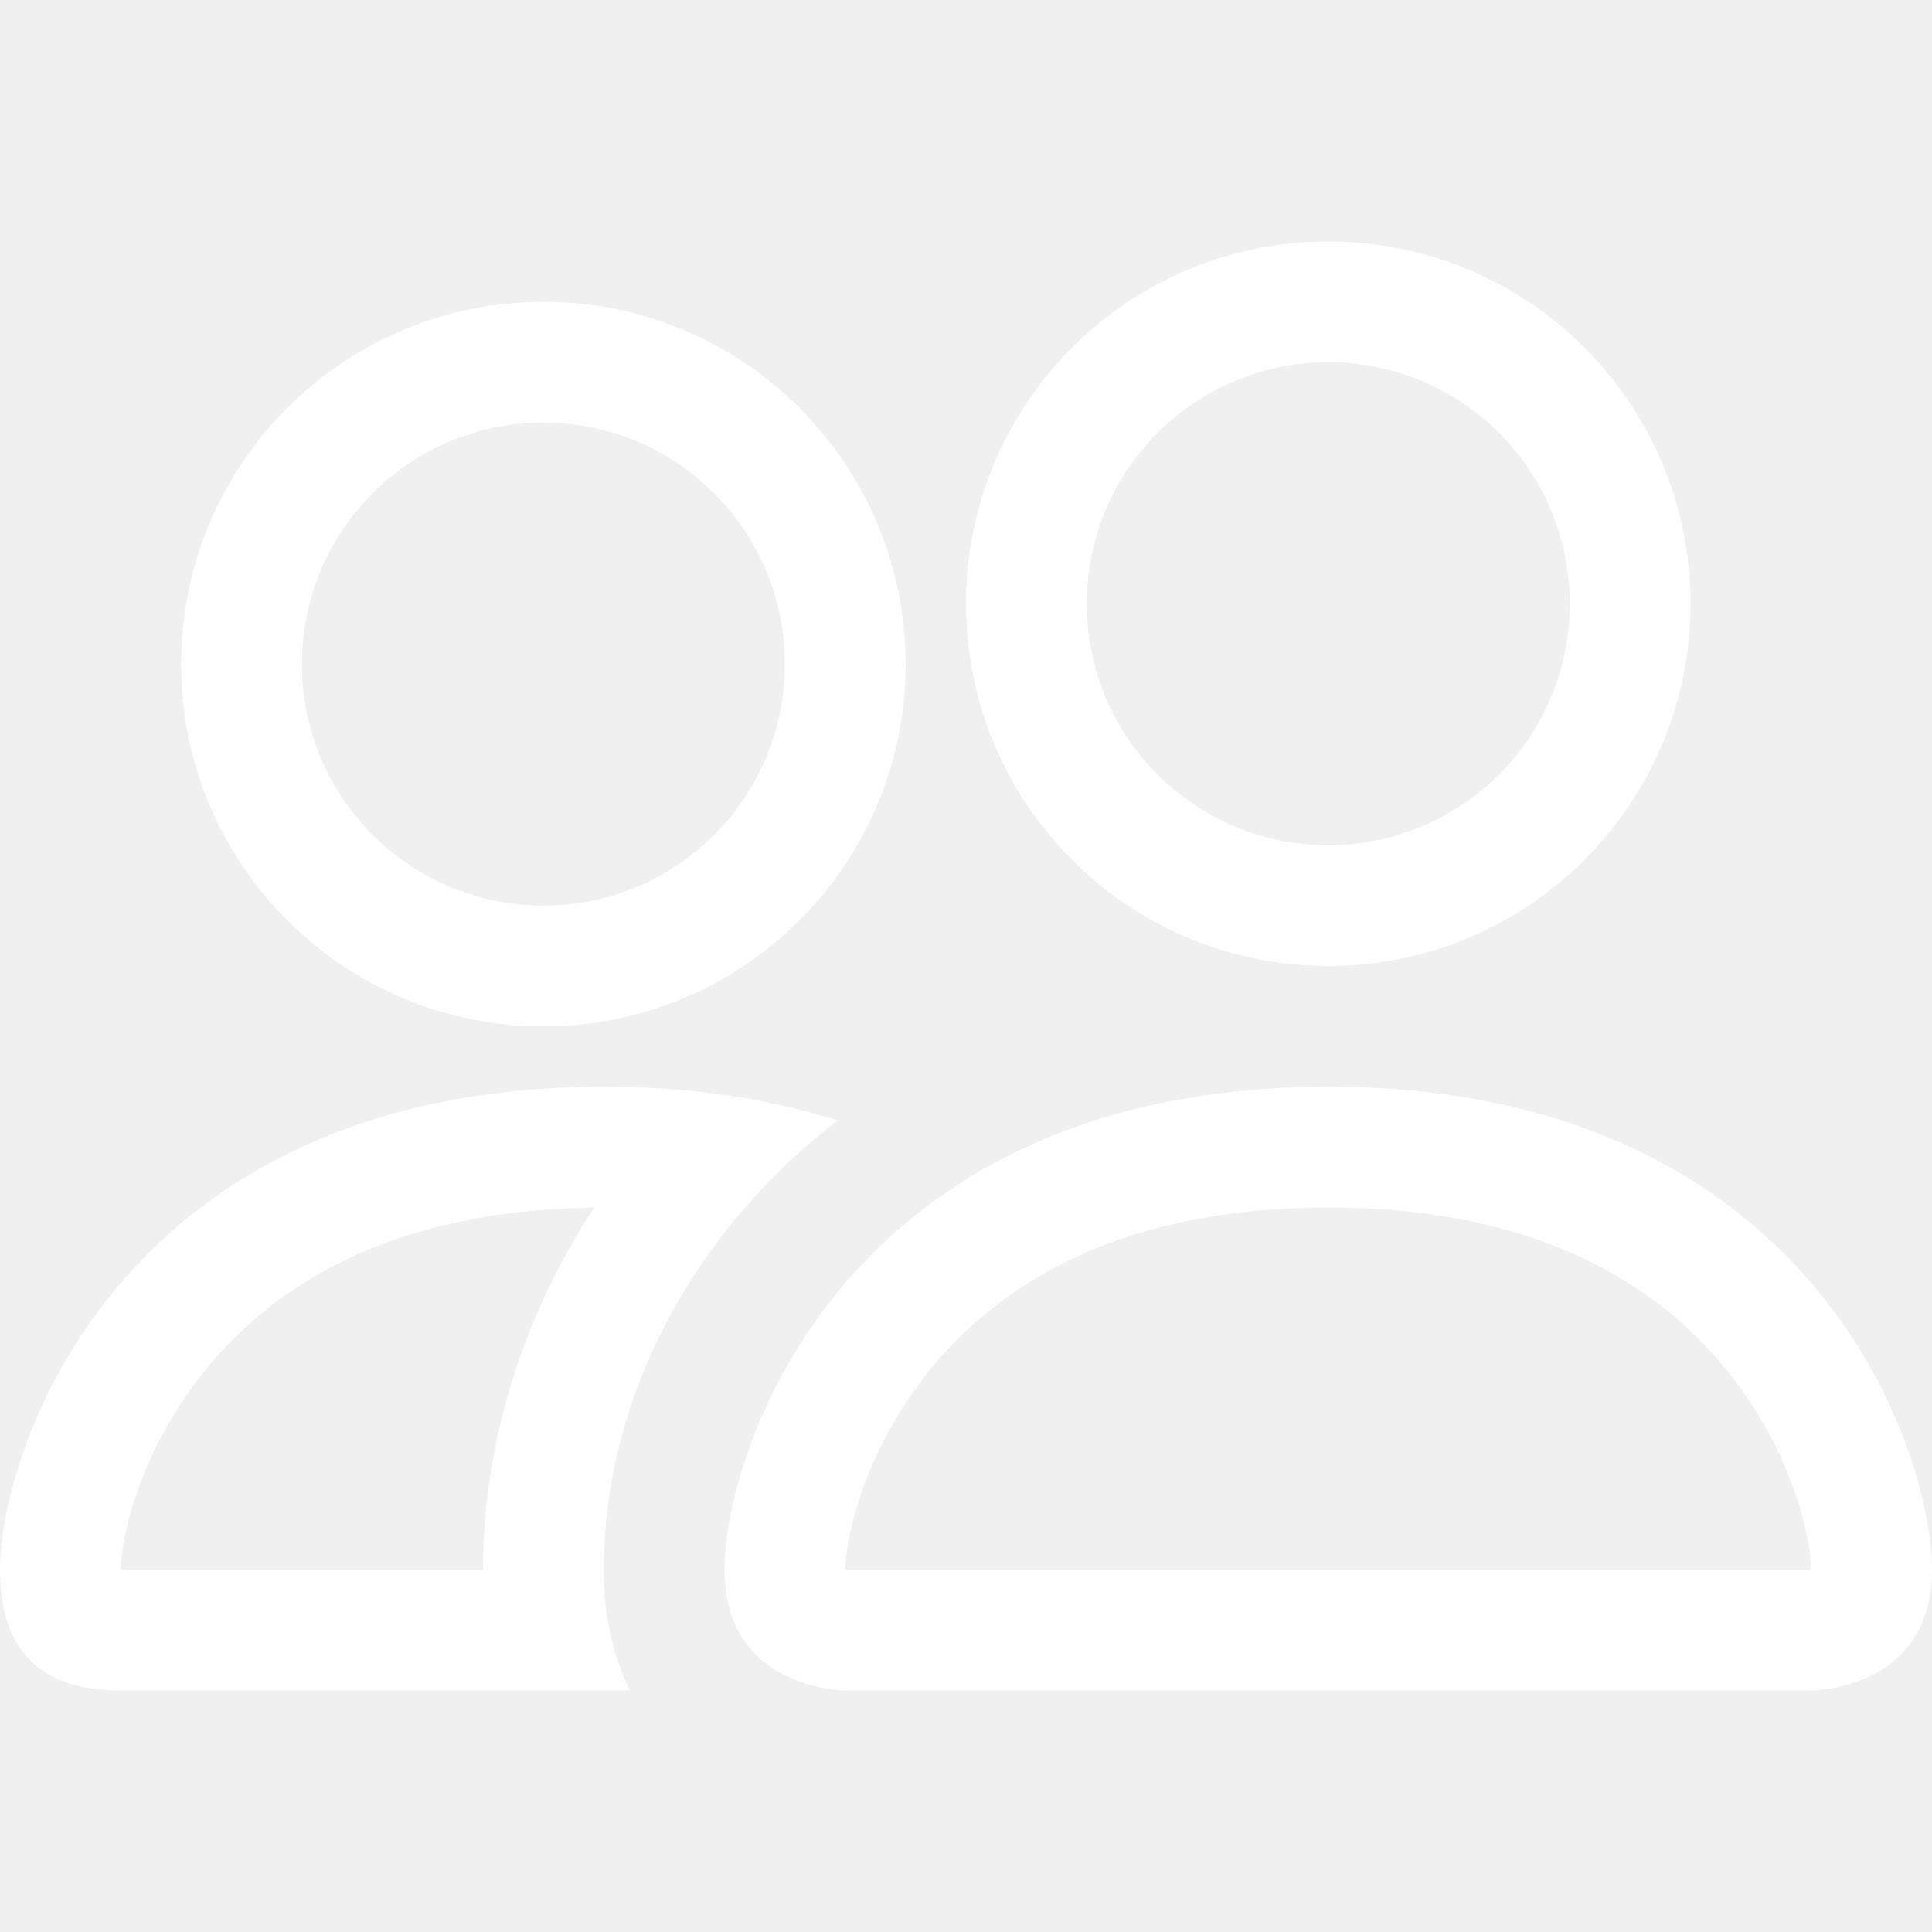
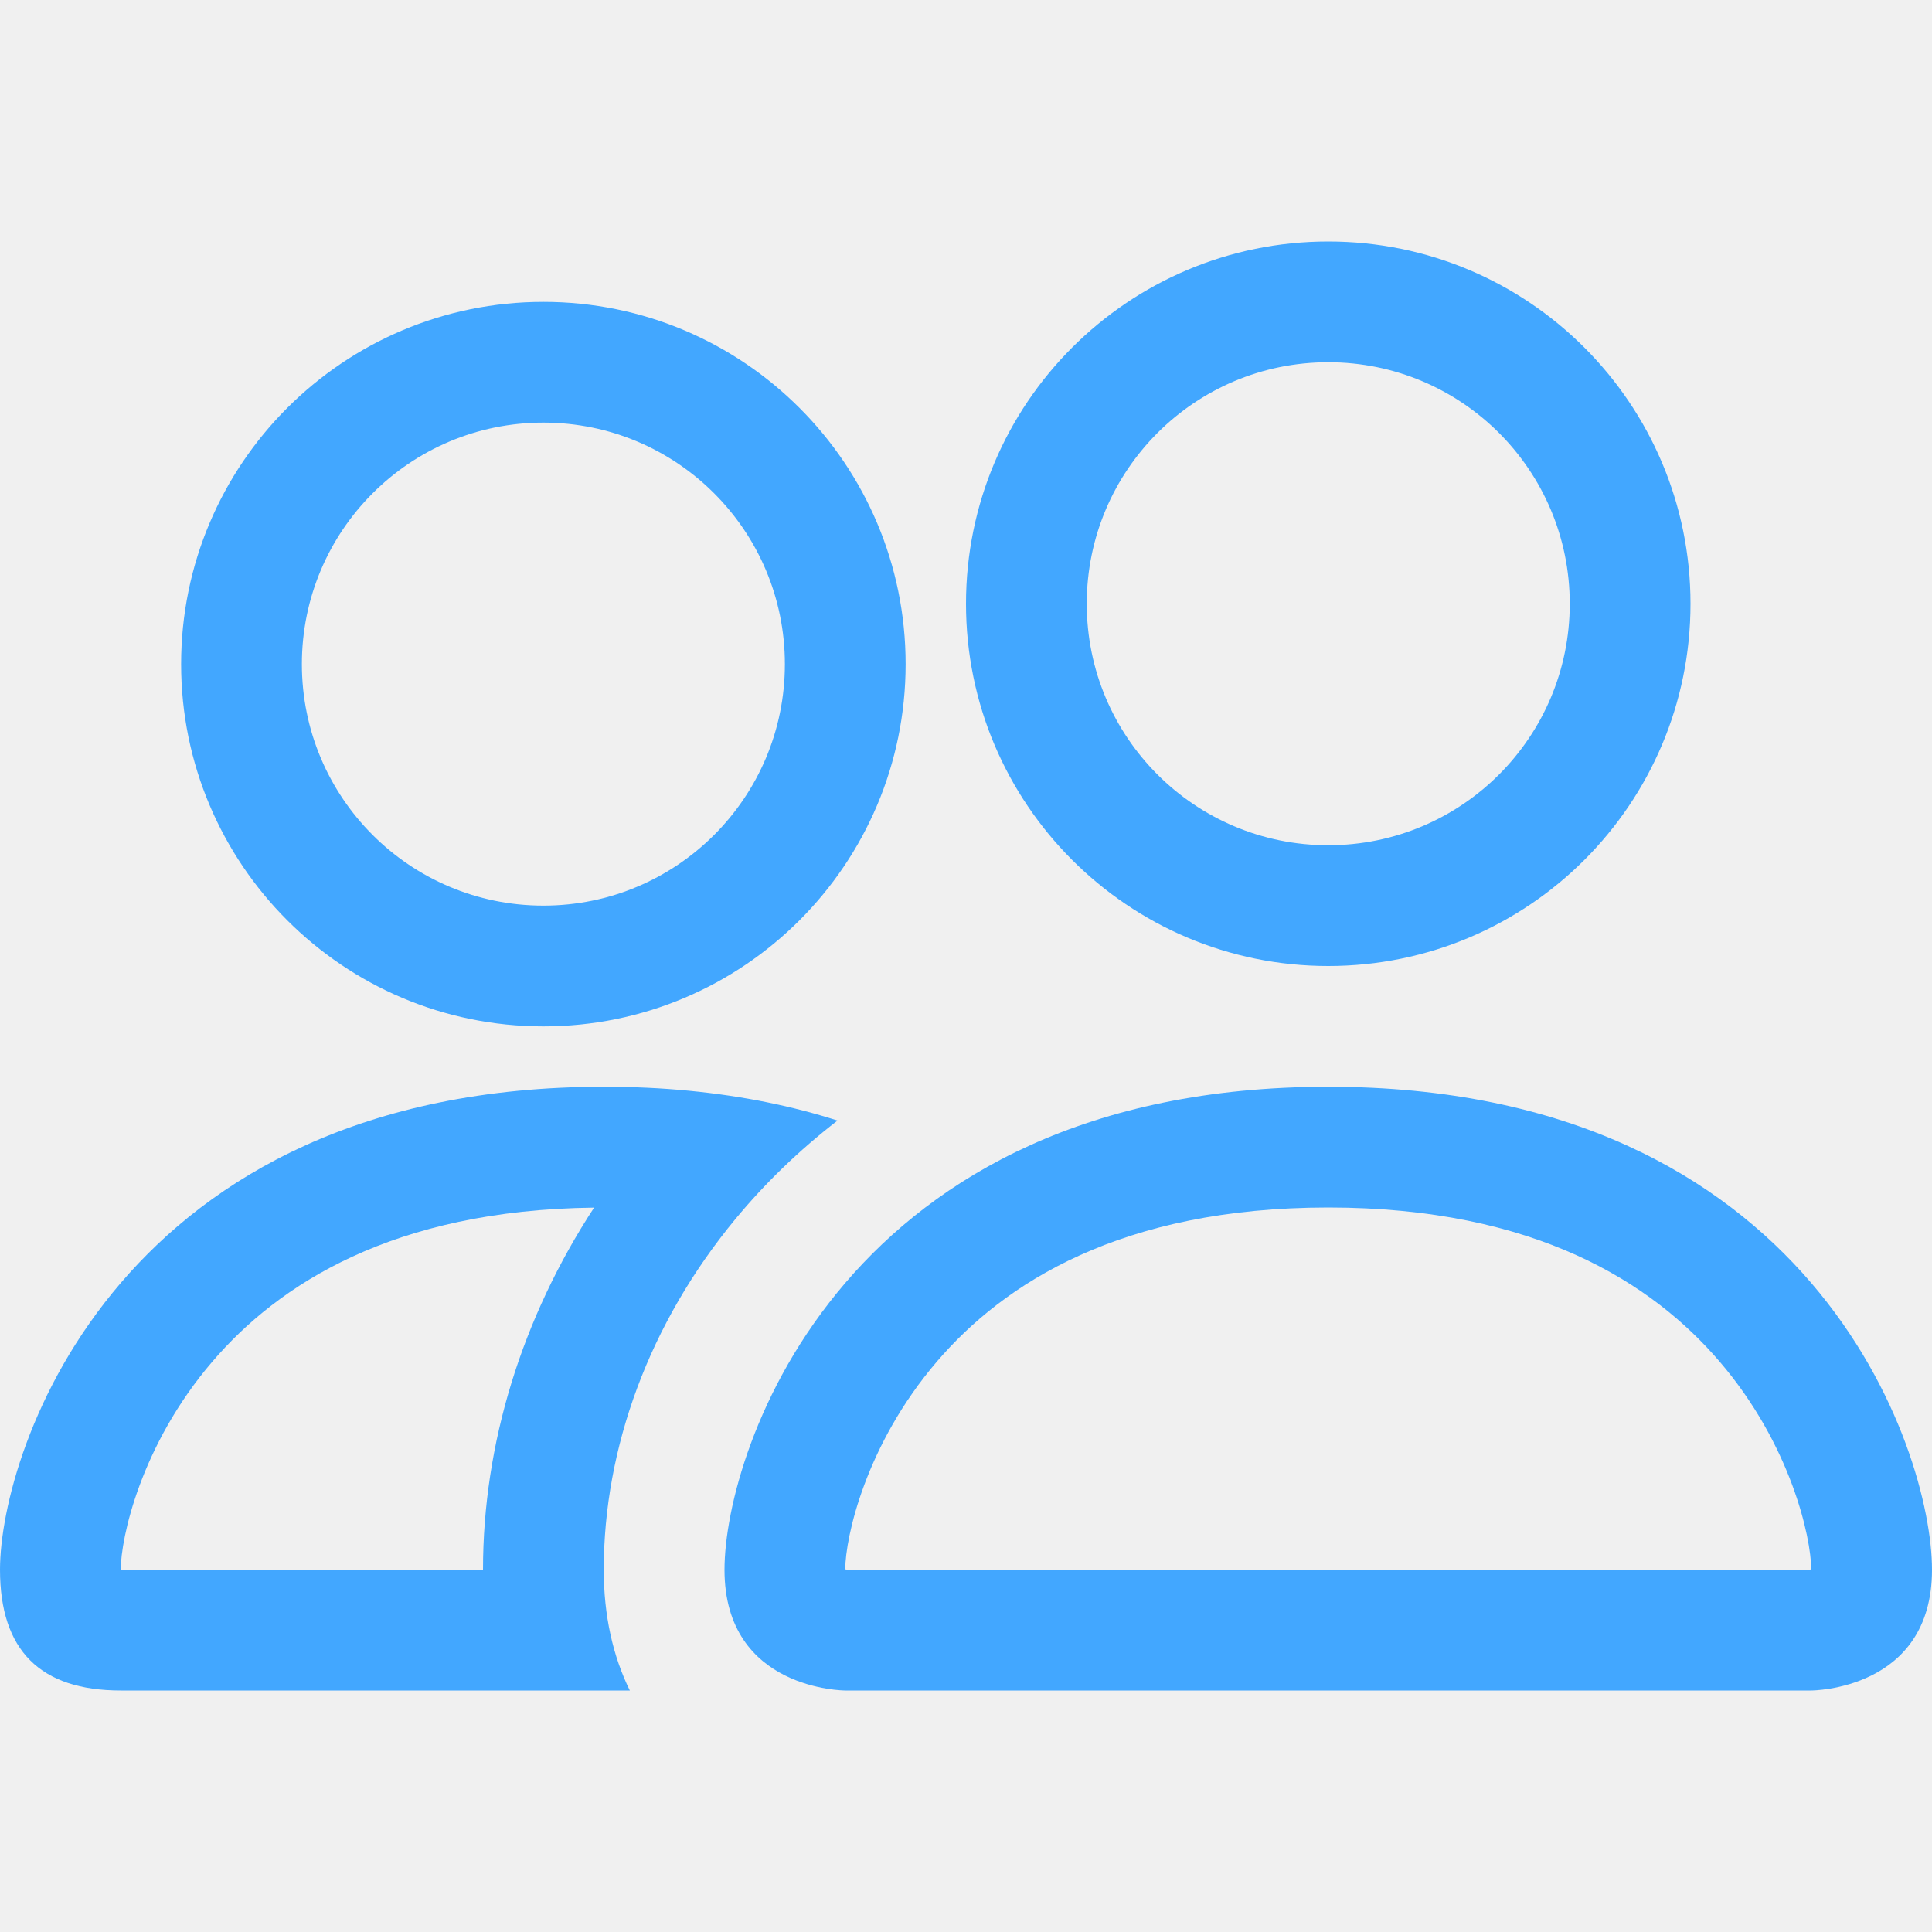
<svg xmlns="http://www.w3.org/2000/svg" width="16" height="16" viewBox="0 0 16 16" fill="none">
-   <path d="M15 14C15 14 16 14 16 13C16 12 15 9 11 9C7 9 6 12 6 13C6 14 7 14 7 14H15ZM7.022 13C7.019 13 7.014 12.999 7.008 12.998C7.005 12.998 7.003 12.997 7 12.996C7.001 12.732 7.167 11.967 7.759 11.276C8.313 10.629 9.283 10 11 10C12.717 10 13.687 10.629 14.241 11.276C14.833 11.967 14.998 12.732 15 12.996C14.997 12.997 14.995 12.998 14.992 12.998C14.986 12.999 14.981 13 14.978 13H7.022Z" fill="white" />
-   <path d="M11 7C12.105 7 13 6.105 13 5C13 3.895 12.105 3 11 3C9.895 3 9 3.895 9 5C9 6.105 9.895 7 11 7ZM14 5C14 6.657 12.657 8 11 8C9.343 8 8 6.657 8 5C8 3.343 9.343 2 11 2C12.657 2 14 3.343 14 5Z" fill="white" />
-   <path d="M6.936 9.28C6.568 9.162 6.16 9.077 5.706 9.033C5.482 9.011 5.247 9 5 9C1 9 0 12 0 13C0 13.667 0.333 14 1 14H5.216C5.076 13.716 5 13.379 5 13C5 11.99 5.377 10.958 6.09 10.096C6.333 9.802 6.616 9.527 6.936 9.28ZM4.92 10.001C4.323 10.914 4 11.955 4 13H1C1 12.739 1.164 11.97 1.759 11.276C2.305 10.639 3.252 10.02 4.92 10.001Z" fill="white" />
-   <path d="M1.5 5.5C1.5 3.843 2.843 2.5 4.5 2.5C6.157 2.5 7.5 3.843 7.5 5.5C7.5 7.157 6.157 8.5 4.5 8.5C2.843 8.5 1.5 7.157 1.5 5.5ZM4.5 3.5C3.395 3.5 2.5 4.395 2.5 5.5C2.5 6.605 3.395 7.5 4.5 7.5C5.605 7.5 6.5 6.605 6.5 5.5C6.5 4.395 5.605 3.5 4.5 3.5Z" fill="white" />
+   <path d="M15 14C15 14 16 14 16 13C16 12 15 9 11 9C7 9 6 12 6 13C6 14 7 14 7 14H15ZM7.022 13C7.019 13 7.014 12.999 7.008 12.998C7.005 12.998 7.003 12.997 7 12.996C7.001 12.732 7.167 11.967 7.759 11.276C8.313 10.629 9.283 10 11 10C12.717 10 13.687 10.629 14.241 11.276C14.833 11.967 14.998 12.732 15 12.996C14.997 12.997 14.995 12.998 14.992 12.998C14.986 12.999 14.981 13 14.978 13H7.022Z" fill="#42A7FF" />
+   <path d="M11 7C12.105 7 13 6.105 13 5C13 3.895 12.105 3 11 3C9.895 3 9 3.895 9 5C9 6.105 9.895 7 11 7ZM14 5C14 6.657 12.657 8 11 8C9.343 8 8 6.657 8 5C8 3.343 9.343 2 11 2C12.657 2 14 3.343 14 5Z" fill="#42A7FF" />
+   <path d="M6.936 9.28C6.568 9.162 6.16 9.077 5.706 9.033C5.482 9.011 5.247 9 5 9C1 9 0 12 0 13C0 13.667 0.333 14 1 14H5.216C5.076 13.716 5 13.379 5 13C5 11.99 5.377 10.958 6.09 10.096C6.333 9.802 6.616 9.527 6.936 9.28ZM4.92 10.001C4.323 10.914 4 11.955 4 13H1C1 12.739 1.164 11.97 1.759 11.276C2.305 10.639 3.252 10.02 4.92 10.001Z" fill="#42A7FF" />
+   <path d="M1.5 5.5C1.5 3.843 2.843 2.5 4.5 2.5C6.157 2.5 7.5 3.843 7.5 5.5C7.5 7.157 6.157 8.5 4.5 8.5C2.843 8.5 1.5 7.157 1.5 5.5ZM4.5 3.5C3.395 3.5 2.5 4.395 2.5 5.5C2.5 6.605 3.395 7.5 4.5 7.5C5.605 7.5 6.5 6.605 6.5 5.5C6.5 4.395 5.605 3.5 4.5 3.5Z" fill="#42A7FF" />
</svg>
